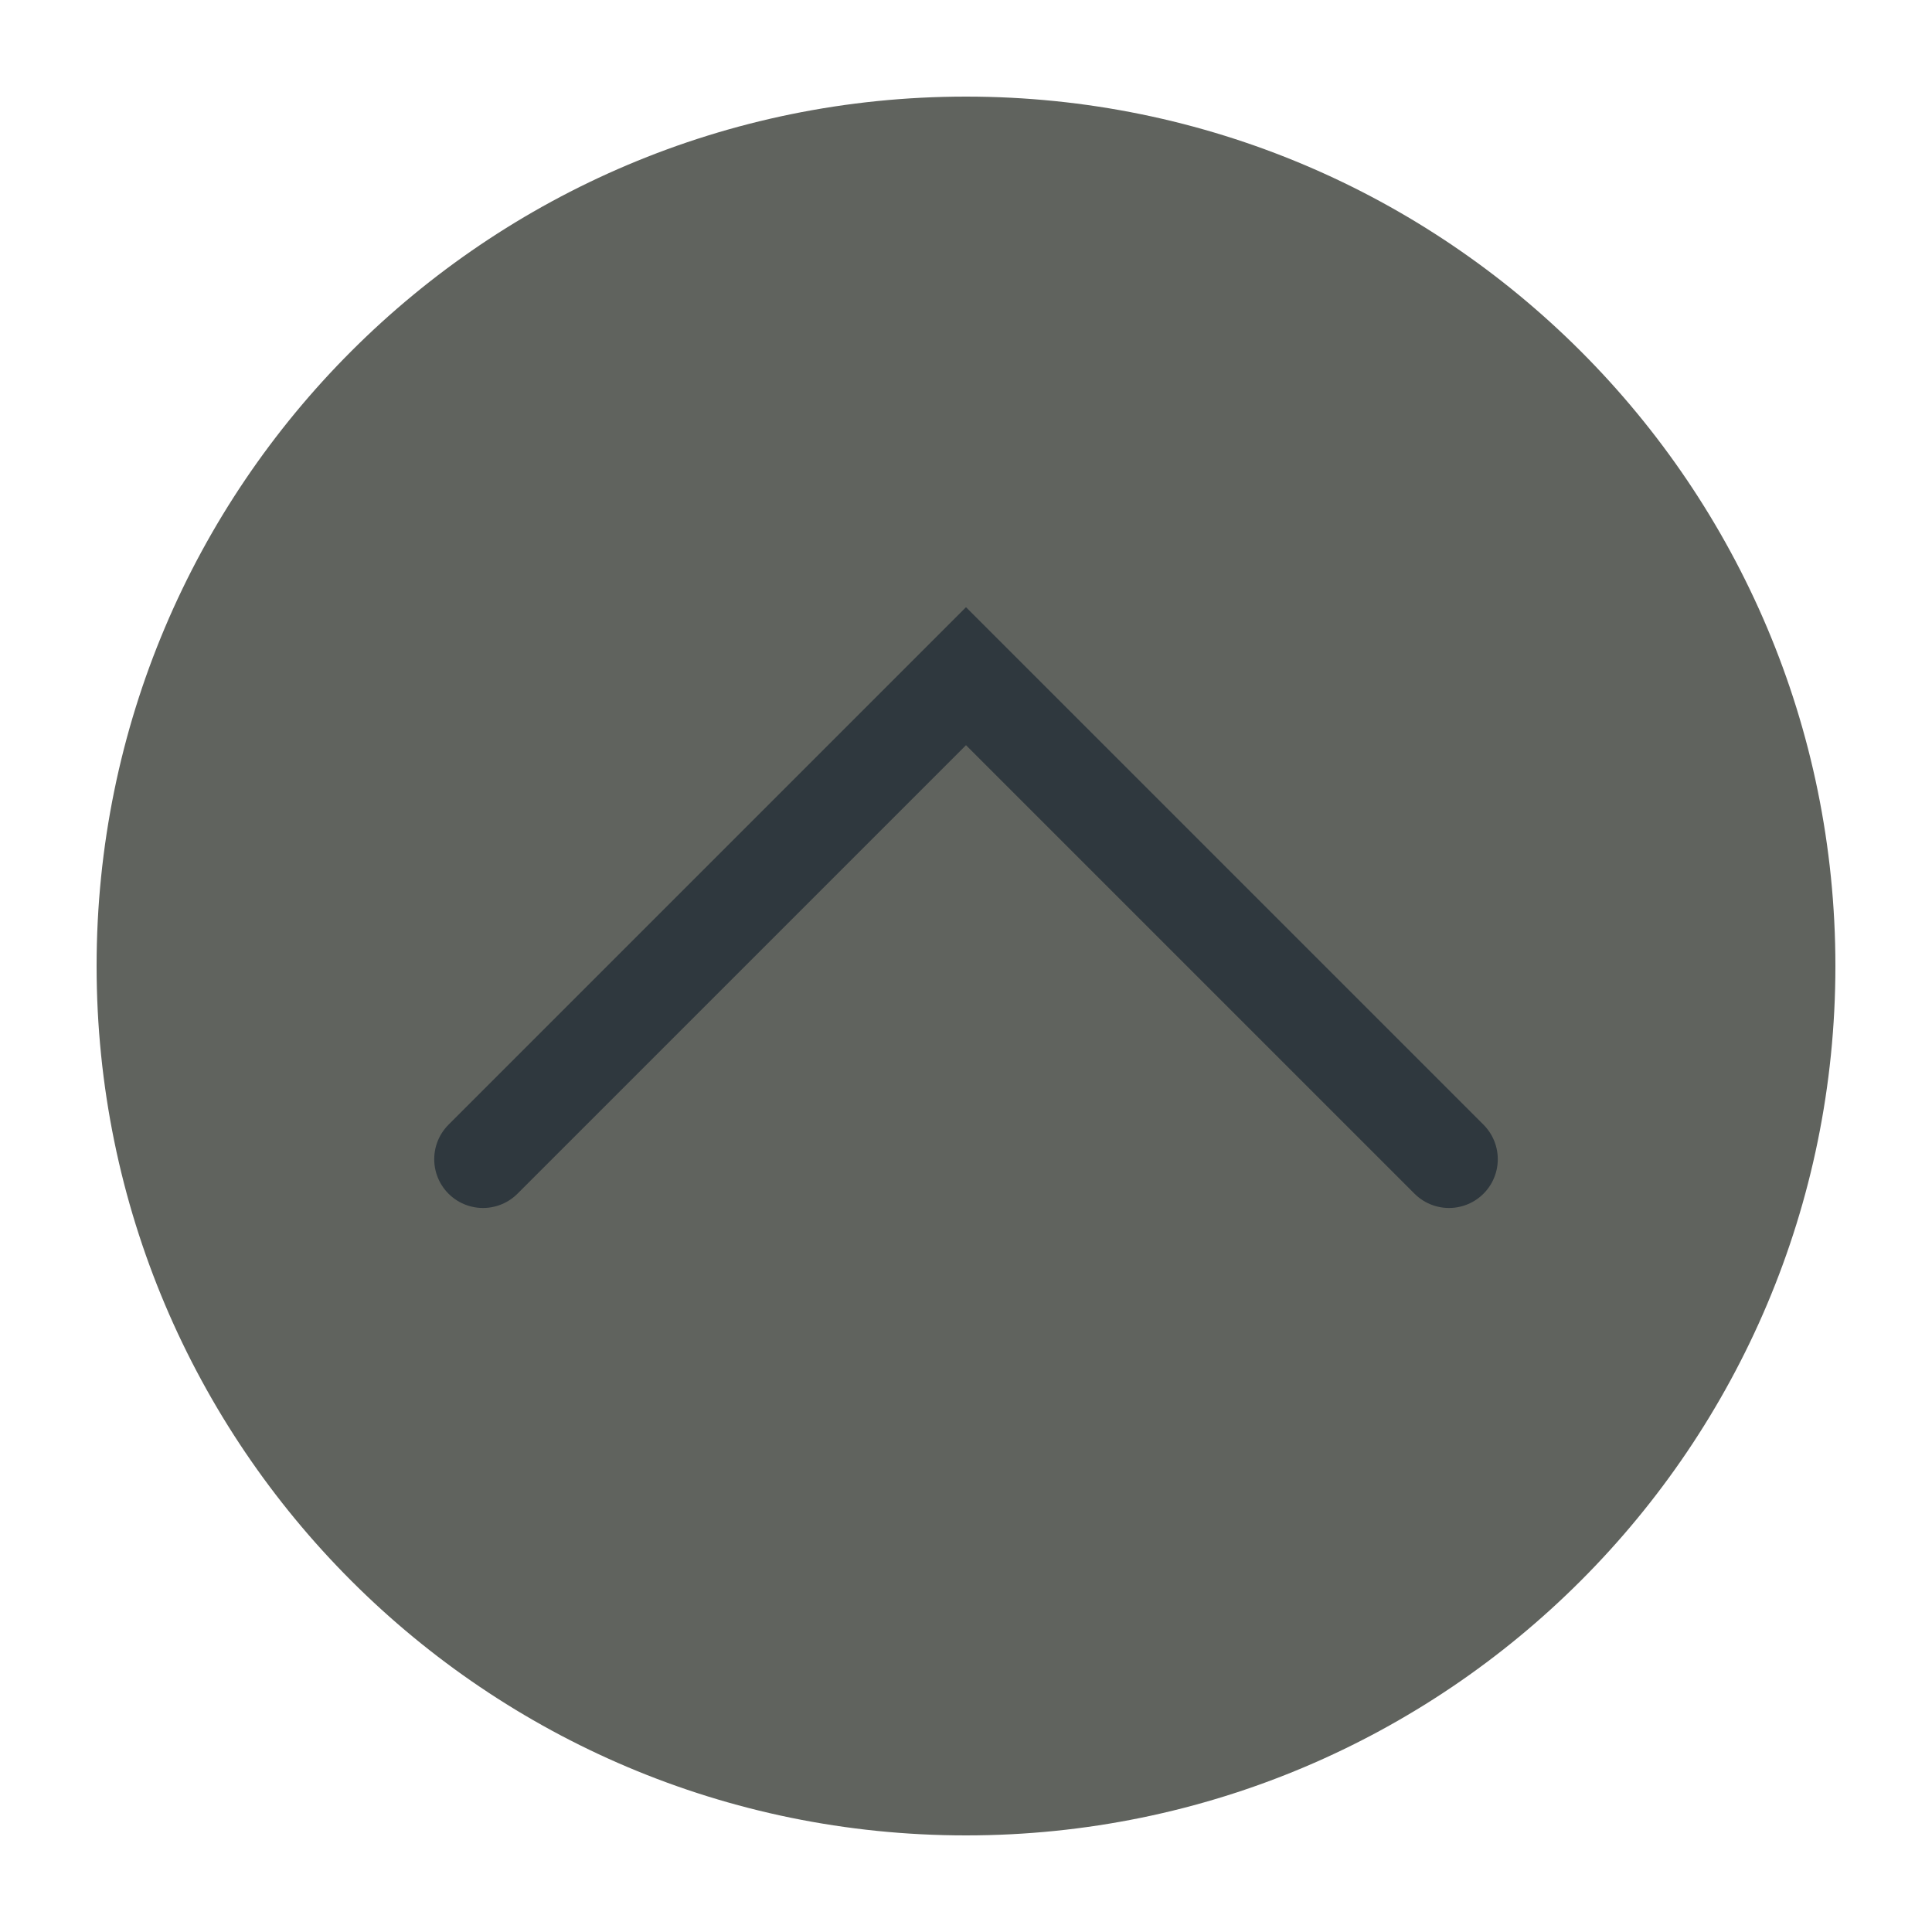
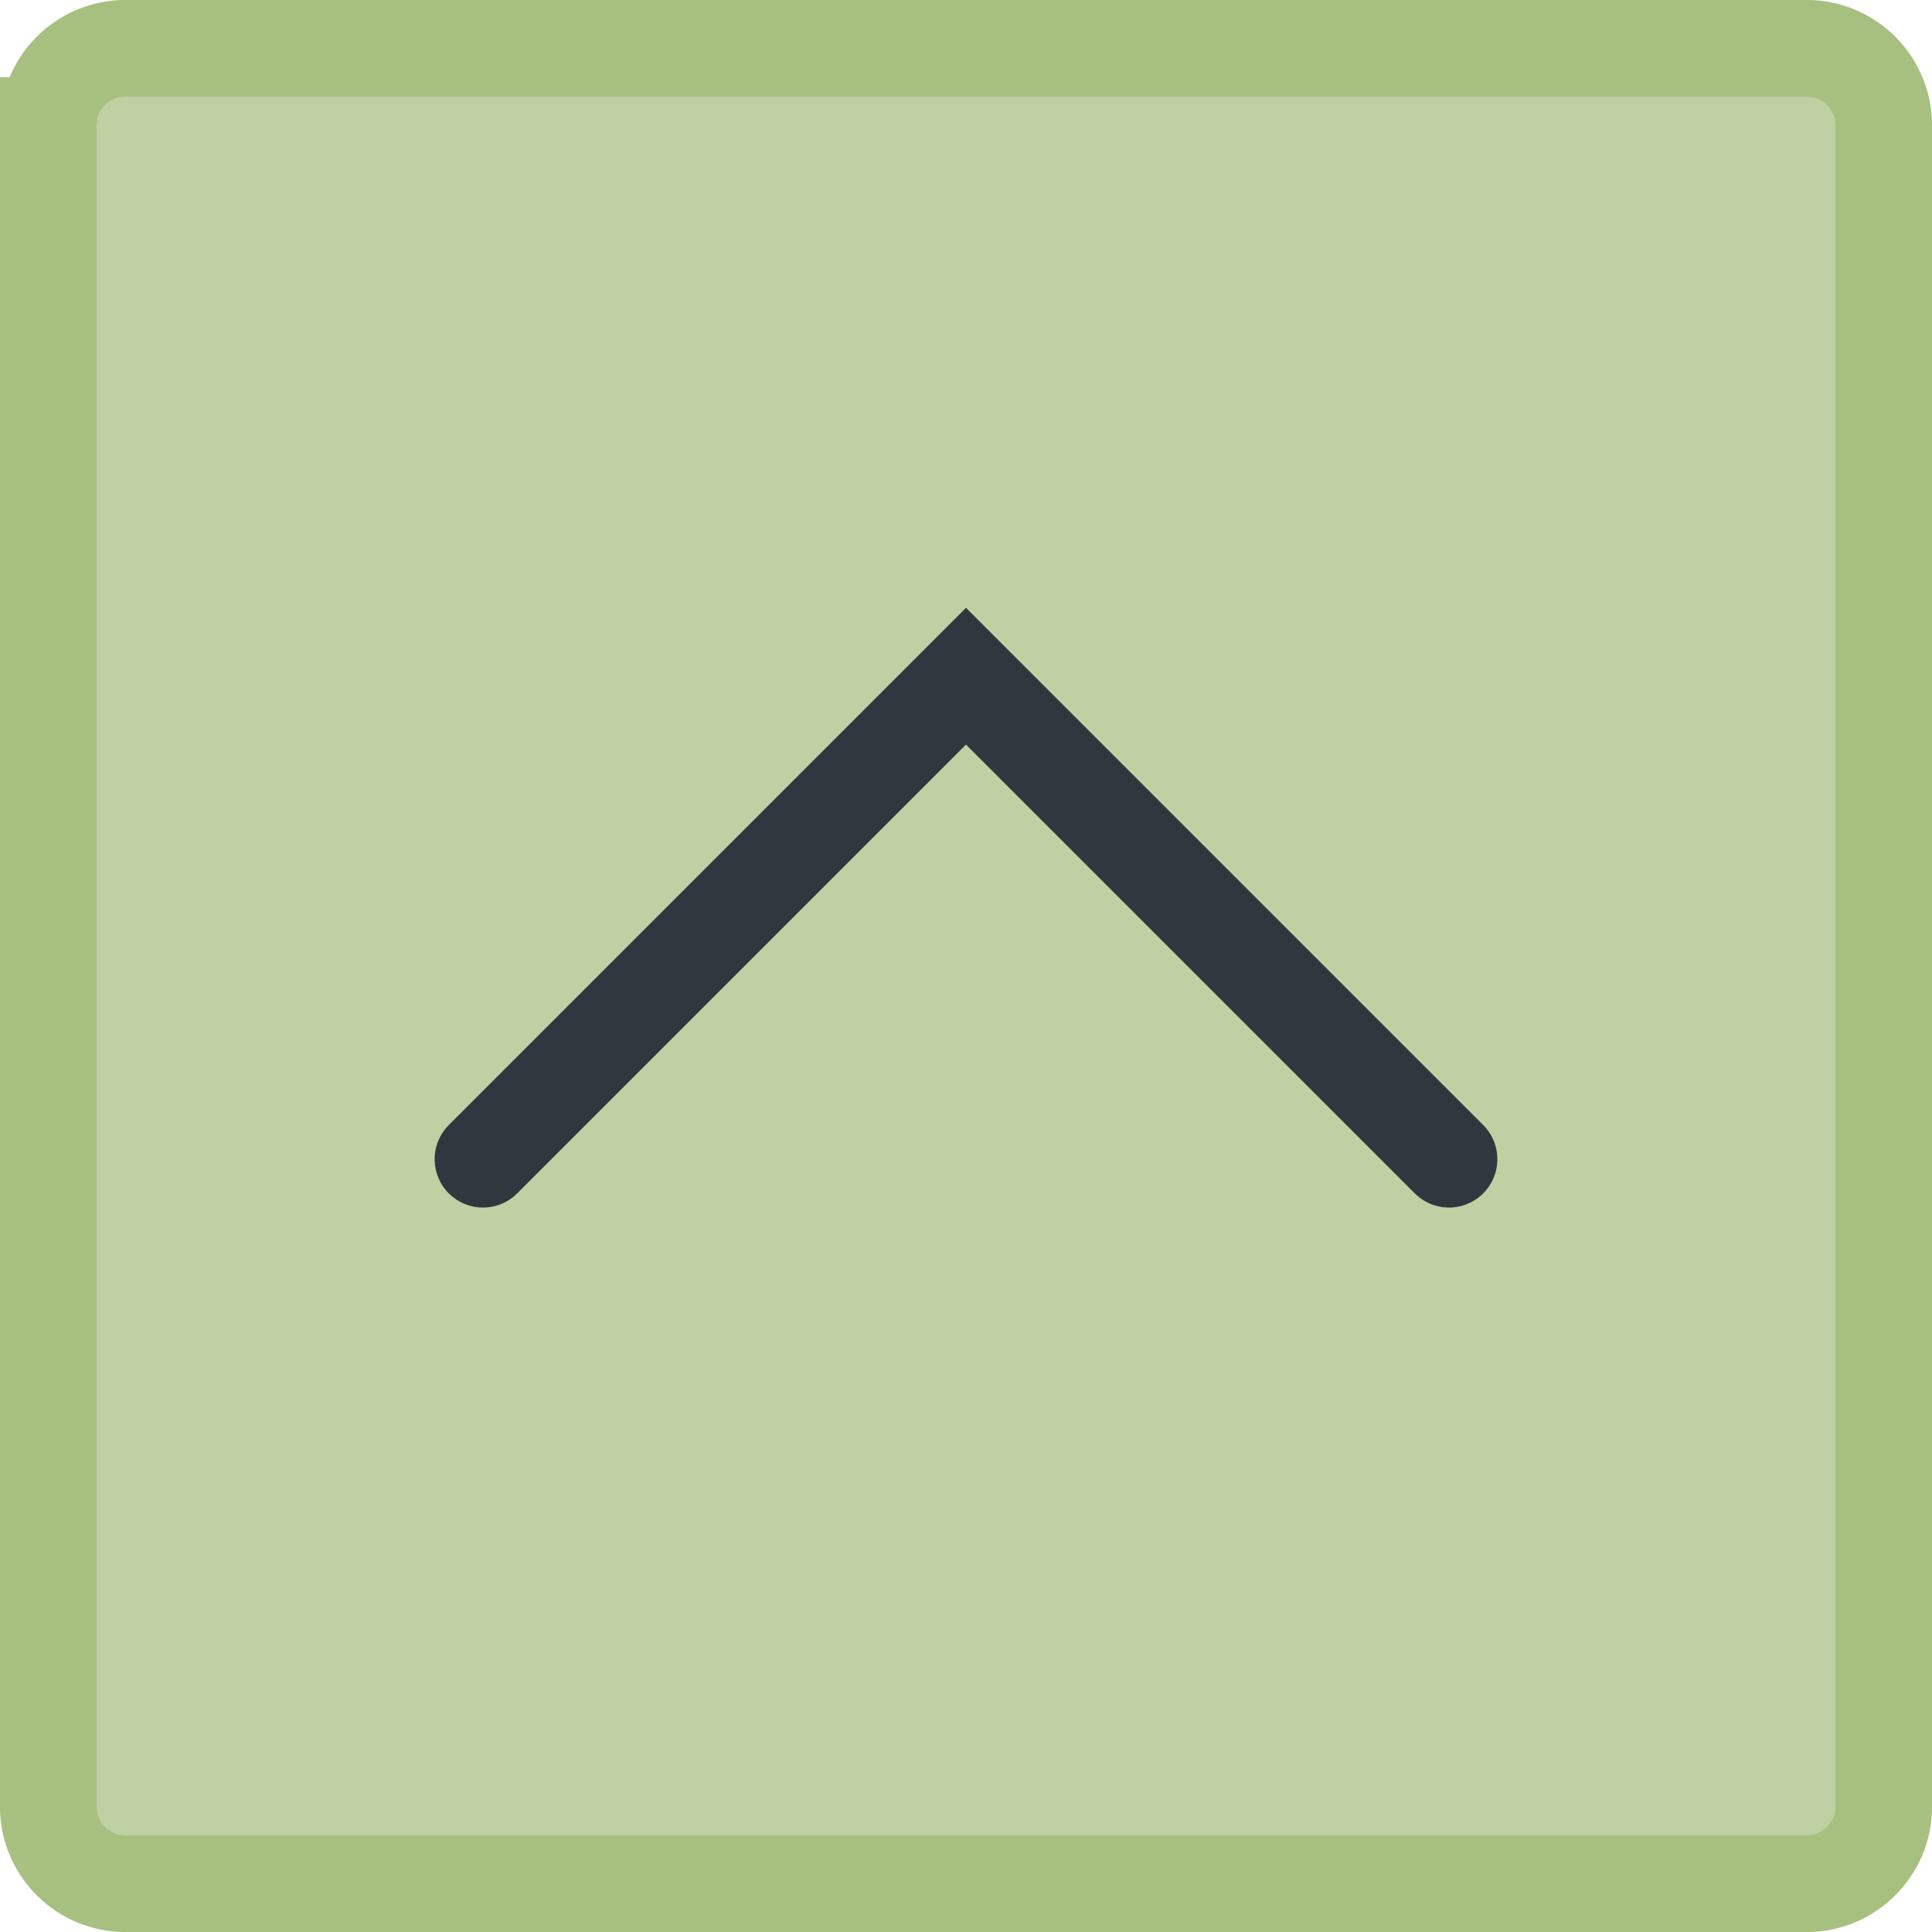
<svg xmlns="http://www.w3.org/2000/svg" viewBox="0 0 50 50" version="1.2" baseProfile="tiny">
  <defs>
</defs>
  <g fill="none" stroke="black" stroke-width="1" fill-rule="evenodd" stroke-linecap="square" stroke-linejoin="bevel">
-     <g fill="#60635e" fill-opacity="1" stroke="none" transform="matrix(2.5,0,0,2.5,2.5,2.5)" font-family="Noto Sans" font-size="10" font-weight="400" font-style="normal">
-       <circle cx="9" cy="9" r="9" />
+     <g fill="none" stroke="#000000" stroke-opacity="1" stroke-width="1" stroke-linecap="square" stroke-linejoin="bevel" transform="matrix(1,0,0,1,0,0)" font-family="Noto Sans" font-size="10" font-weight="400" font-style="normal">
+ </g>
+     <g fill="#a7c080" fill-opacity="0.72" stroke="#a7c080" stroke-opacity="1" stroke-width="2.502" stroke-linecap="square" stroke-linejoin="bevel" transform="matrix(1,0,0,1,2.5,2.5)" font-family="Noto Sans" font-size="10" font-weight="400" font-style="normal">
+       <path vector-effect="none" fill-rule="evenodd" d="M-1.251,0.749 C-1.251,-0.356 -0.356,-1.251 0.749,-1.251 L44.251,-1.251 C45.356,-1.251 46.251,-0.356 46.251,0.749 L46.251,44.251 C46.251,45.356 45.356,46.251 44.251,46.251 L0.749,46.251 C-0.356,46.251 -1.251,45.356 -1.251,44.251 L-1.251,0.749" />
    </g>
-     <g fill="none" stroke="#2f383e" stroke-opacity="1" stroke-width="1.01" stroke-linecap="round" stroke-linejoin="miter" stroke-miterlimit="2" transform="matrix(2.5,0,0,2.5,2.5,2.5)" font-family="Noto Sans" font-size="10" font-weight="400" font-style="normal">
+     <g fill="none" stroke="#000000" stroke-opacity="1" stroke-width="1" stroke-linecap="square" stroke-linejoin="bevel" transform="matrix(1,0,0,1,0,0)" font-family="Noto Sans" font-size="10" font-weight="400" font-style="normal">
+ </g>
+     <g fill="none" stroke="#2f383e" stroke-opacity="1" stroke-width="1.001" stroke-linecap="square" stroke-linejoin="bevel" transform="matrix(2.5,0,0,2.5,2.5,2.5)" font-family="Noto Sans" font-size="10" font-weight="400" font-style="normal">
+ </g>
+     <g fill="none" stroke="#2f383e" stroke-opacity="1" stroke-width="1.001" stroke-linecap="round" stroke-linejoin="miter" stroke-miterlimit="2" transform="matrix(2.5,0,0,2.5,2.5,2.5)" font-family="Noto Sans" font-size="10" font-weight="400" font-style="normal">
      <polyline fill="none" vector-effect="none" points="4,11 9,6 14,11 " />
    </g>
+     <g fill="none" stroke="#2f383e" stroke-opacity="1" stroke-width="1.001" stroke-linecap="square" stroke-linejoin="bevel" transform="matrix(2.5,0,0,2.5,2.5,2.5)" font-family="Noto Sans" font-size="10" font-weight="400" font-style="normal">
+ </g>
    <g fill="none" stroke="#000000" stroke-opacity="1" stroke-width="1" stroke-linecap="square" stroke-linejoin="bevel" transform="matrix(1,0,0,1,0,0)" font-family="Noto Sans" font-size="10" font-weight="400" font-style="normal">
</g>
  </g>
</svg>
